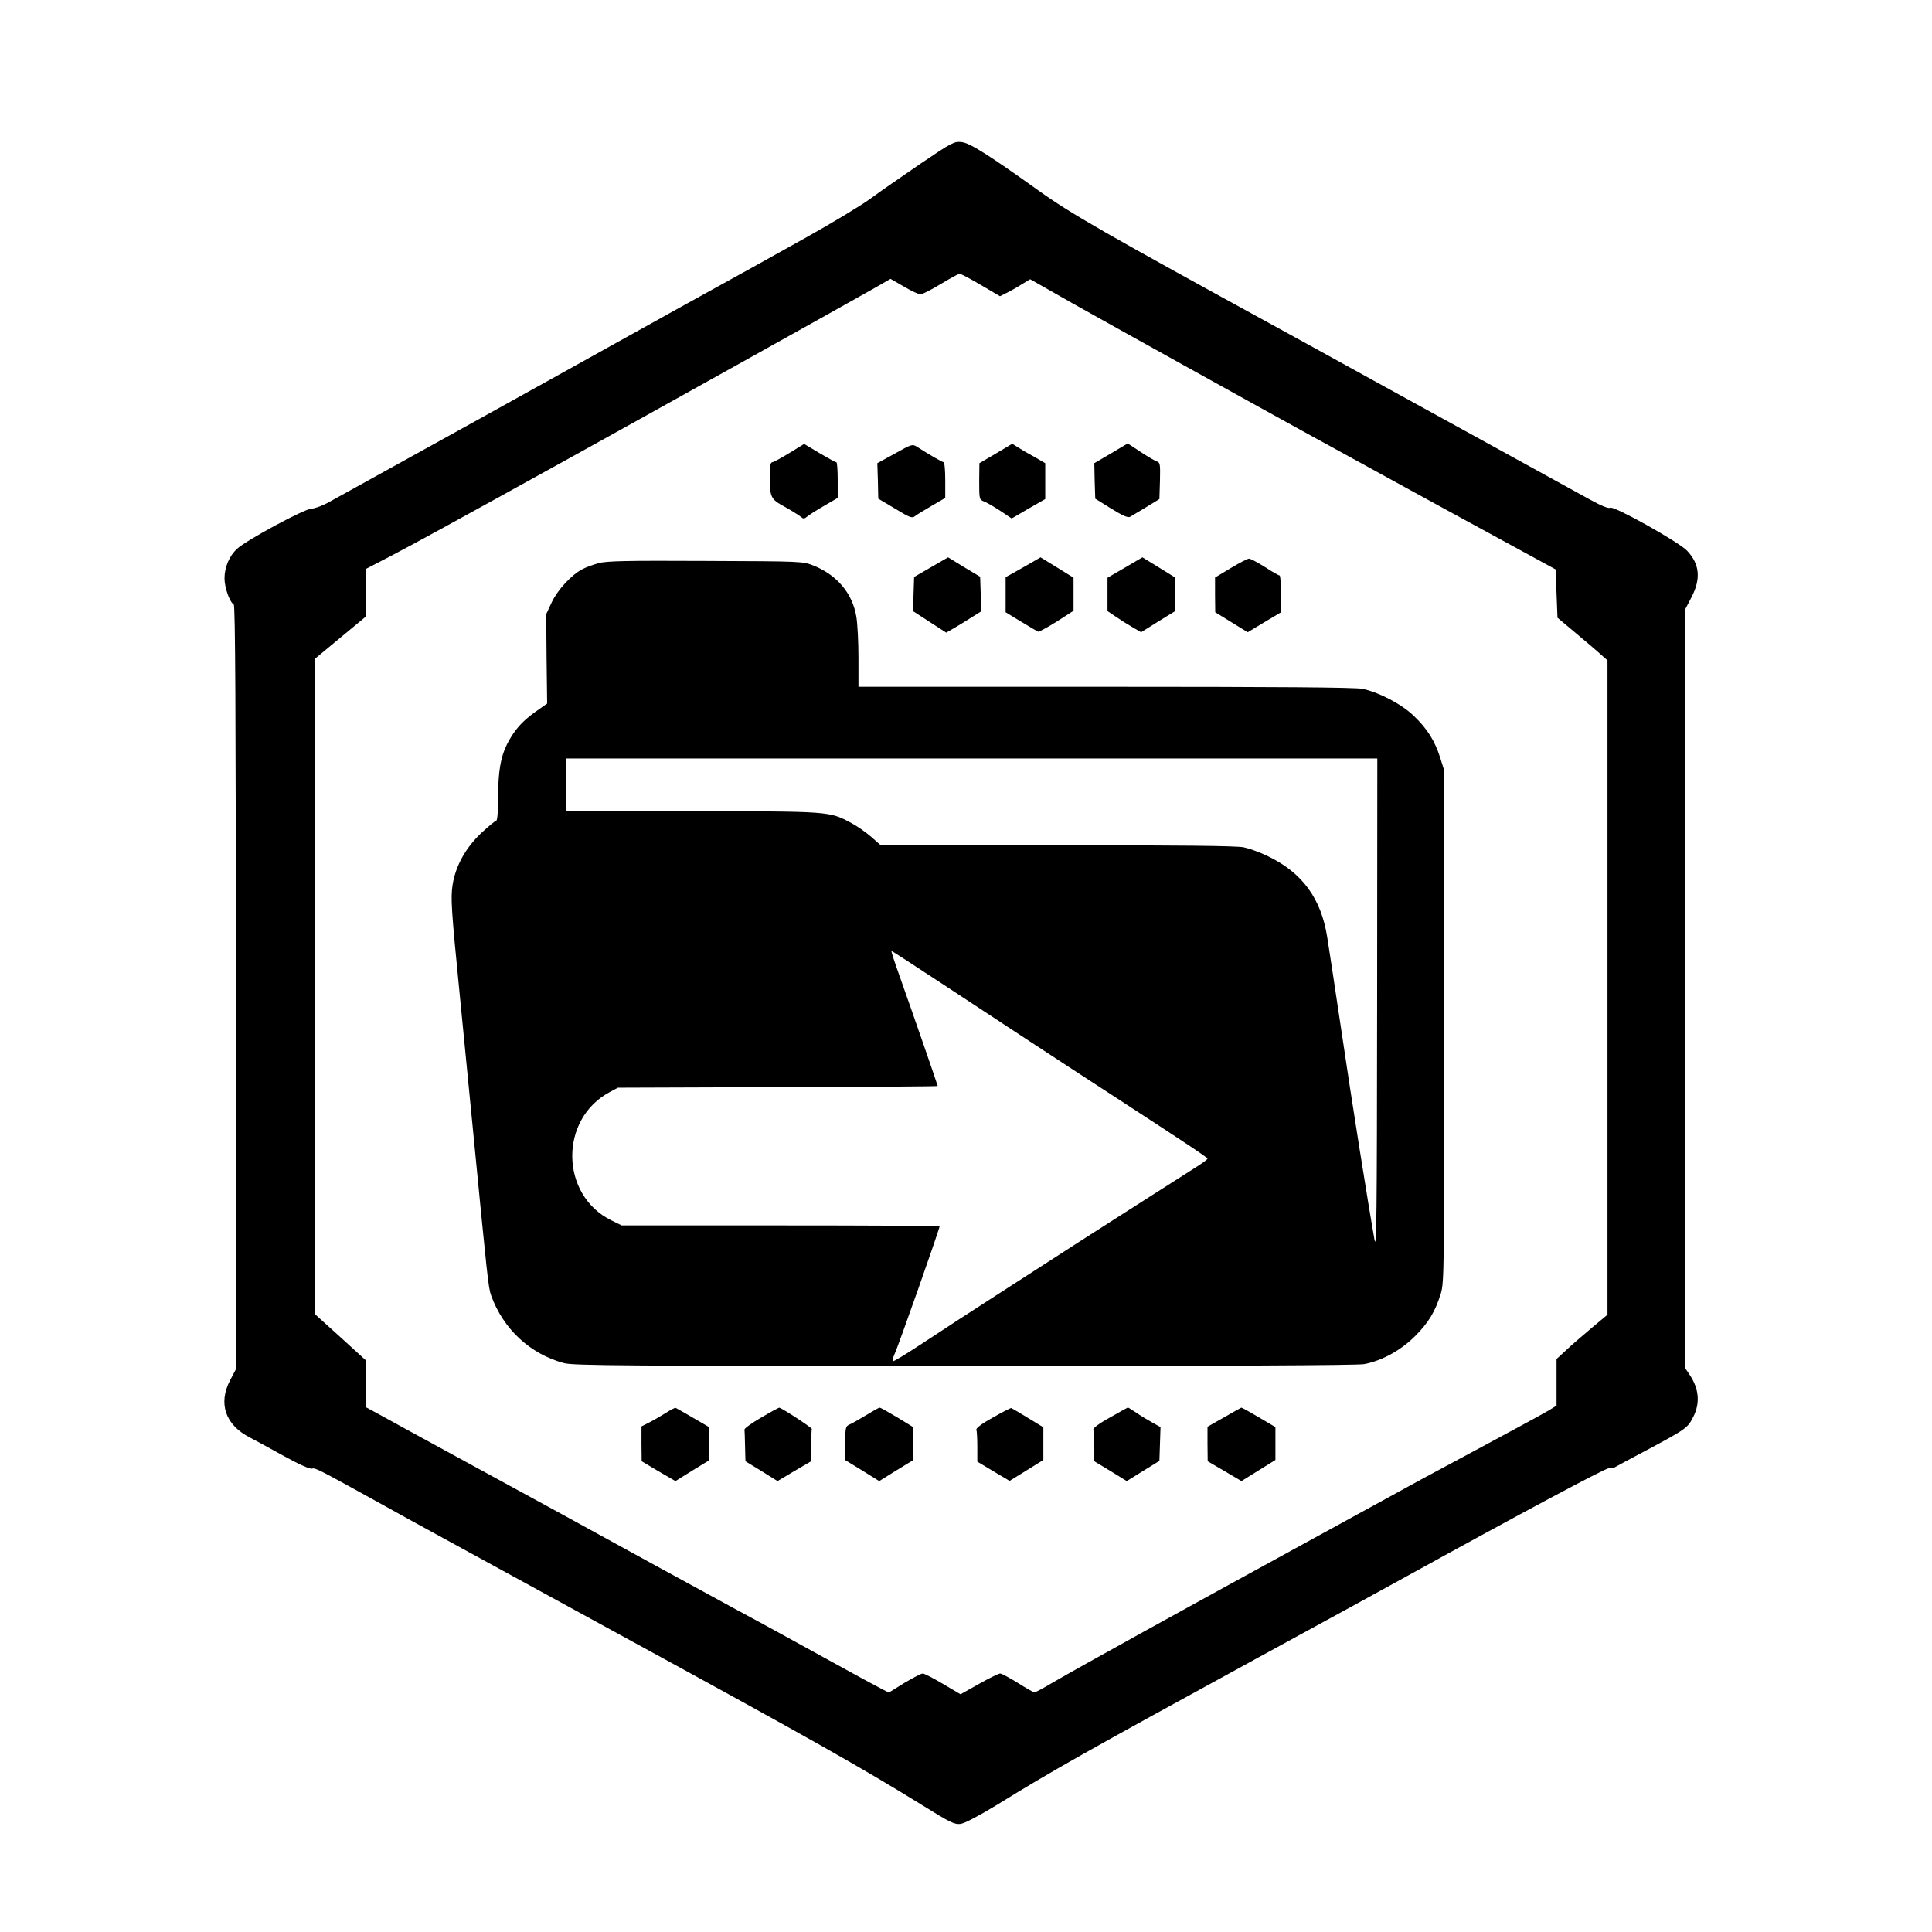
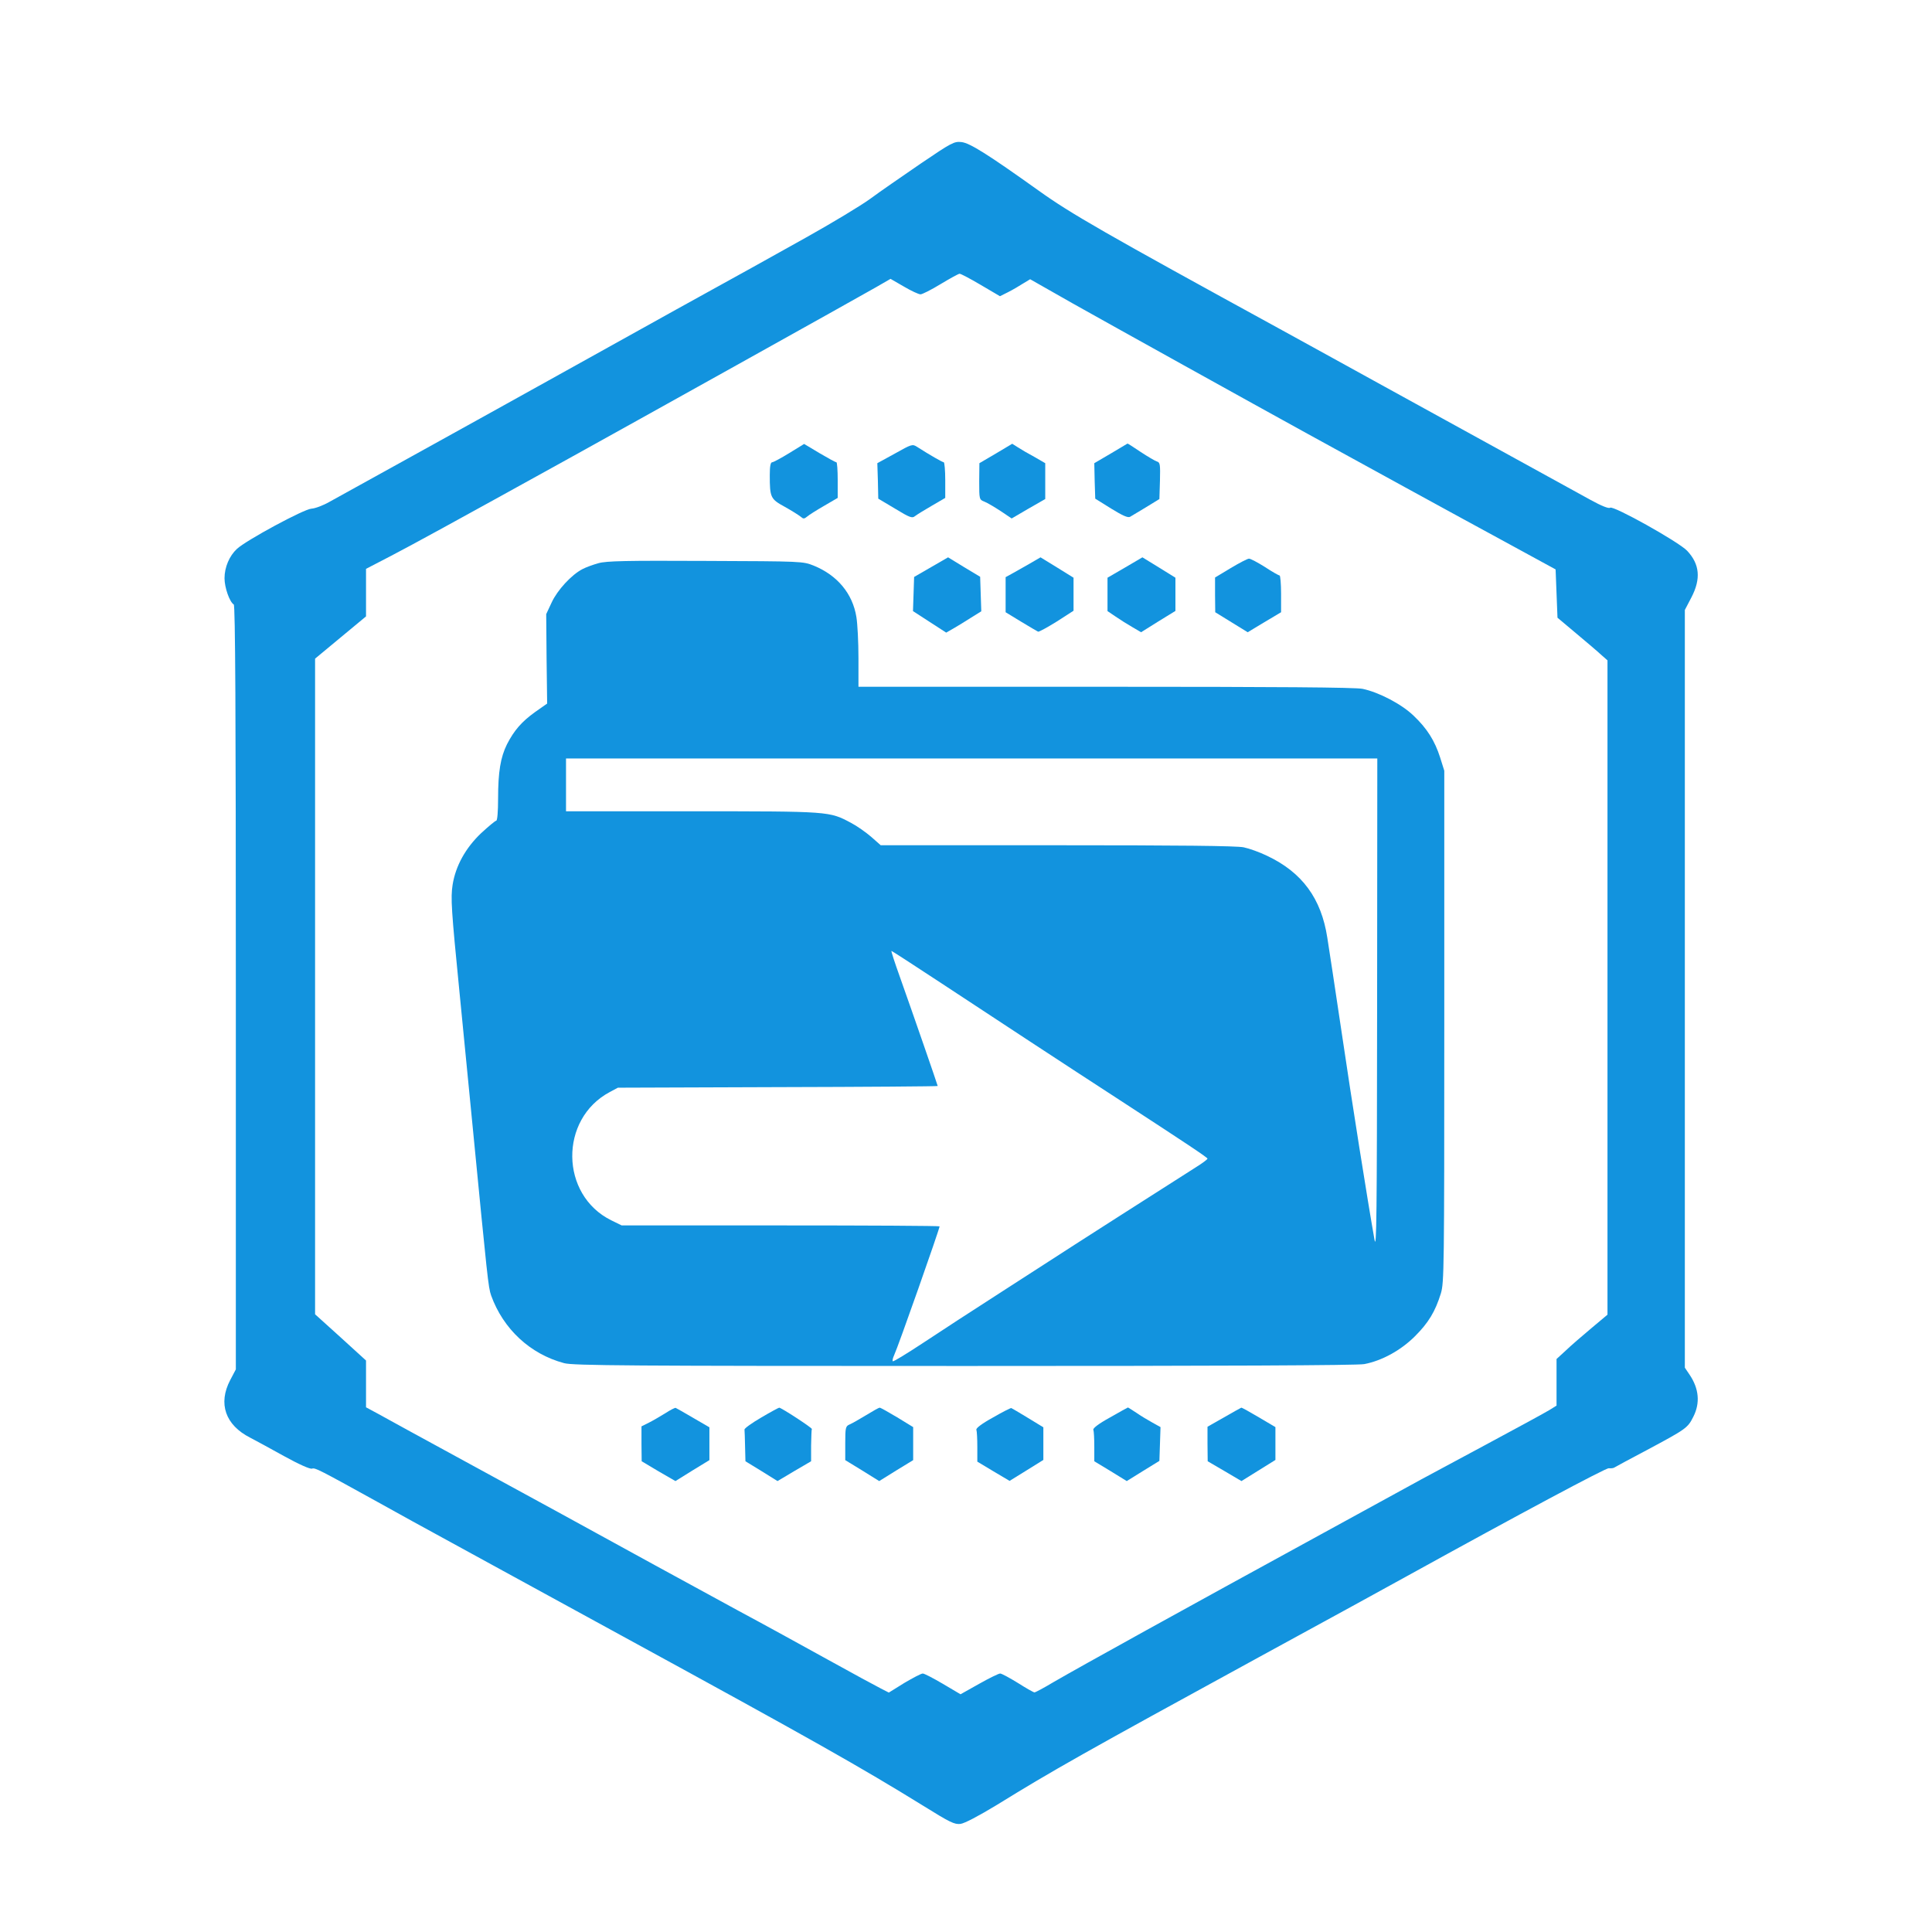
<svg xmlns="http://www.w3.org/2000/svg" version="1.0" width="1024pt" height="1024pt" viewBox="0 0 1024 1024" preserveAspectRatio="xMidYMid meet">
-   <g transform="translate(0,1024) scale(0.1,-0.1)" fill="#000000" stroke="none">
+   <g transform="translate(0,1024) scale(0.1,-0.1)" fill="#1293DE" stroke="none">
    <path d="M4880 9373 c-96 -66 -217 -149 -268 -187 -51 -37 -204 -129 -340 -205 -281 -157 -249 -139 -687 -381 -181 -101 -487 -271 -680 -378 -192 -107 -519 -288 -725 -402 -206 -114 -402 -222 -434 -240 -33 -19 -76 -35 -95 -36 -40 -2 -345 -167 -395 -213 -40 -37 -66 -97 -66 -156 0 -49 27 -126 49 -139 8 -5 11 -565 11 -2031 l0 -2023 -30 -57 c-65 -124 -26 -238 106 -305 27 -14 108 -58 180 -98 78 -43 138 -70 148 -66 16 6 40 -7 346 -176 96 -54 275 -152 398 -219 122 -67 242 -132 265 -145 23 -13 312 -171 642 -351 998 -545 1255 -690 1590 -897 140 -87 164 -99 196 -95 22 3 94 41 190 99 305 188 450 270 1394 786 352 192 703 384 780 427 598 330 1058 576 1072 573 10 -1 23 0 28 3 6 4 84 46 175 94 207 111 215 116 245 176 37 73 30 149 -20 223 l-25 37 0 2008 0 2008 35 67 c51 98 44 176 -23 247 -46 48 -392 241 -408 228 -7 -6 -45 9 -105 42 -174 96 -802 441 -1089 599 -157 87 -402 221 -545 300 -946 518 -1117 616 -1289 739 -273 195 -366 253 -410 258 -39 4 -51 -2 -216 -114z m318 -643 l102 -60 42 21 c24 12 60 33 80 46 l38 23 227 -129 c201 -113 952 -530 1243 -690 253 -139 787 -432 1040 -569 l275 -150 5 -128 5 -128 100 -84 c55 -46 115 -97 132 -113 l33 -29 0 -1734 0 -1734 -87 -73 c-49 -41 -109 -93 -135 -118 l-48 -44 0 -123 0 -124 -37 -23 c-21 -13 -175 -97 -343 -187 -168 -90 -318 -171 -335 -180 -36 -20 -184 -101 -535 -293 -719 -393 -1274 -700 -1417 -783 -50 -30 -95 -54 -100 -54 -5 0 -44 22 -88 50 -44 27 -86 50 -94 50 -8 0 -59 -25 -112 -55 l-98 -55 -93 55 c-51 30 -99 55 -107 55 -9 0 -52 -23 -98 -50 l-82 -51 -43 22 c-24 12 -151 81 -283 154 -132 73 -343 189 -470 257 -126 69 -324 177 -440 240 -412 226 -625 343 -1015 555 -217 118 -423 231 -457 250 l-63 34 0 124 0 124 -135 123 -135 122 0 1737 0 1738 135 112 135 112 0 126 0 126 133 69 c115 60 311 167 942 516 286 158 1553 864 1627 907 l78 45 71 -41 c39 -23 78 -41 88 -41 9 0 57 24 106 54 50 30 95 55 101 55 5 1 56 -26 112 -59z" />
    <path d="M4184 7839 c-44 -27 -85 -49 -91 -49 -9 0 -13 -21 -13 -69 0 -118 4 -126 79 -167 36 -20 74 -44 84 -52 15 -13 19 -13 35 0 9 8 50 34 90 57 l72 42 0 94 c0 52 -3 95 -7 95 -5 0 -45 22 -89 48 l-82 49 -78 -48z" />
    <path d="M4743 7836 l-93 -51 3 -94 2 -94 89 -53 c77 -47 91 -52 105 -40 9 7 49 32 89 55 l72 42 0 94 c0 52 -4 95 -8 95 -7 0 -75 39 -142 82 -24 15 -28 14 -117 -36z" />
    <path d="M5278 7836 l-87 -51 -1 -96 c0 -96 0 -97 28 -108 15 -6 54 -29 86 -50 l58 -39 89 52 89 51 0 95 0 95 -57 33 c-32 17 -71 40 -88 51 l-30 19 -87 -52z" />
    <path d="M5887 7836 l-87 -51 2 -94 3 -94 85 -53 c60 -37 89 -50 100 -43 8 5 47 28 85 51 l70 43 3 97 c2 86 1 97 -16 102 -10 3 -49 26 -87 51 -37 25 -68 45 -69 44 -1 -1 -40 -24 -89 -53z" />
    <path d="M4935 7234 l-90 -52 -3 -91 -3 -90 88 -57 88 -57 40 23 c22 13 64 38 93 57 l53 33 -3 91 -3 92 -85 51 -85 52 -90 -52z" />
    <path d="M5453 7250 c-34 -19 -75 -43 -92 -52 l-31 -17 0 -93 0 -93 82 -50 c46 -28 86 -51 90 -53 4 -2 48 22 98 53 l90 58 0 87 0 88 -87 54 -88 54 -62 -36z" />
    <path d="M5963 7232 l-93 -54 0 -89 0 -88 43 -29 c23 -16 63 -41 89 -56 l46 -27 91 57 91 56 0 88 0 88 -87 54 -88 54 -92 -54z" />
    <path d="M6523 7229 l-83 -50 0 -92 1 -92 86 -53 86 -53 88 53 89 53 0 98 c0 53 -4 97 -8 97 -5 0 -40 20 -78 45 -38 24 -76 44 -84 44 -8 0 -52 -23 -97 -50z" />
    <path d="M3172 7255 c-29 -8 -67 -22 -84 -31 -59 -30 -134 -112 -164 -177 l-29 -62 2 -237 3 -237 -64 -45 c-71 -51 -111 -97 -149 -171 -34 -69 -47 -146 -47 -287 0 -70 -4 -118 -10 -118 -5 0 -41 -30 -80 -66 -82 -78 -135 -173 -151 -273 -11 -70 -7 -132 37 -576 13 -137 45 -459 70 -715 77 -790 82 -844 97 -886 64 -178 207 -311 387 -359 47 -13 347 -15 2121 -15 1357 0 2085 3 2120 10 94 18 194 73 269 148 71 71 107 130 137 227 17 57 18 128 18 1415 l0 1355 -22 70 c-28 88 -69 154 -141 222 -63 61 -184 124 -270 142 -37 8 -456 11 -1362 11 l-1310 0 0 153 c0 83 -5 181 -11 217 -20 124 -101 221 -226 272 -58 23 -60 23 -573 25 -422 2 -525 0 -568 -12z m4127 -2347 c-1 -1119 -3 -1302 -14 -1238 -36 203 -121 738 -175 1105 -34 226 -67 448 -75 495 -32 208 -133 346 -319 434 -39 19 -95 39 -124 45 -36 8 -349 11 -988 11 l-936 0 -51 45 c-28 24 -76 58 -107 74 -115 61 -109 61 -842 61 l-668 0 0 140 0 140 2150 0 2150 0 -1 -1312z m-2307 119 c270 -178 655 -431 948 -621 344 -224 460 -301 460 -307 0 -4 -28 -25 -62 -46 -109 -69 -710 -453 -778 -498 -36 -23 -137 -88 -225 -145 -245 -158 -288 -186 -449 -292 -82 -54 -151 -96 -154 -93 -3 3 0 17 7 32 22 47 240 667 241 683 0 3 -379 5 -843 5 l-842 0 -55 27 c-272 134 -277 537 -8 680 l43 23 848 3 c466 1 847 4 847 6 0 4 -129 377 -199 574 -28 78 -49 142 -46 142 2 0 123 -78 267 -173z" />
    <path d="M3527 2750 c-26 -16 -65 -39 -87 -50 l-40 -20 0 -93 1 -92 89 -53 90 -52 90 56 90 55 0 87 0 87 -86 50 c-47 28 -89 51 -93 53 -4 1 -28 -11 -54 -28z" />
    <path d="M4035 2727 c-50 -29 -90 -58 -89 -64 1 -7 2 -48 3 -90 l2 -78 85 -52 85 -53 89 53 89 52 0 83 c1 45 2 85 4 88 2 6 -162 113 -173 113 -3 0 -46 -23 -95 -52z" />
    <path d="M4590 2739 c-36 -22 -75 -44 -87 -49 -21 -9 -23 -16 -23 -99 l0 -90 90 -55 90 -56 90 56 90 55 0 87 0 88 -85 52 c-47 28 -89 52 -93 51 -4 0 -36 -18 -72 -40z" />
    <path d="M5263 2727 c-60 -33 -91 -57 -88 -65 3 -8 5 -49 5 -92 l0 -77 85 -51 86 -51 89 55 90 56 0 87 0 86 -82 50 c-46 28 -85 51 -88 52 -3 1 -47 -21 -97 -50z" />
    <path d="M5883 2727 c-60 -33 -91 -57 -88 -65 3 -8 5 -48 5 -90 l0 -77 86 -52 86 -53 87 54 86 53 3 89 3 90 -43 24 c-24 13 -62 36 -85 52 -23 15 -43 28 -45 28 -2 -1 -45 -24 -95 -53z" />
    <path d="M6488 2728 l-88 -50 0 -91 1 -92 89 -52 90 -53 90 56 90 56 0 87 0 87 -88 52 c-49 29 -90 52 -93 51 -2 -1 -43 -23 -91 -51z" />
  </g>
</svg>
